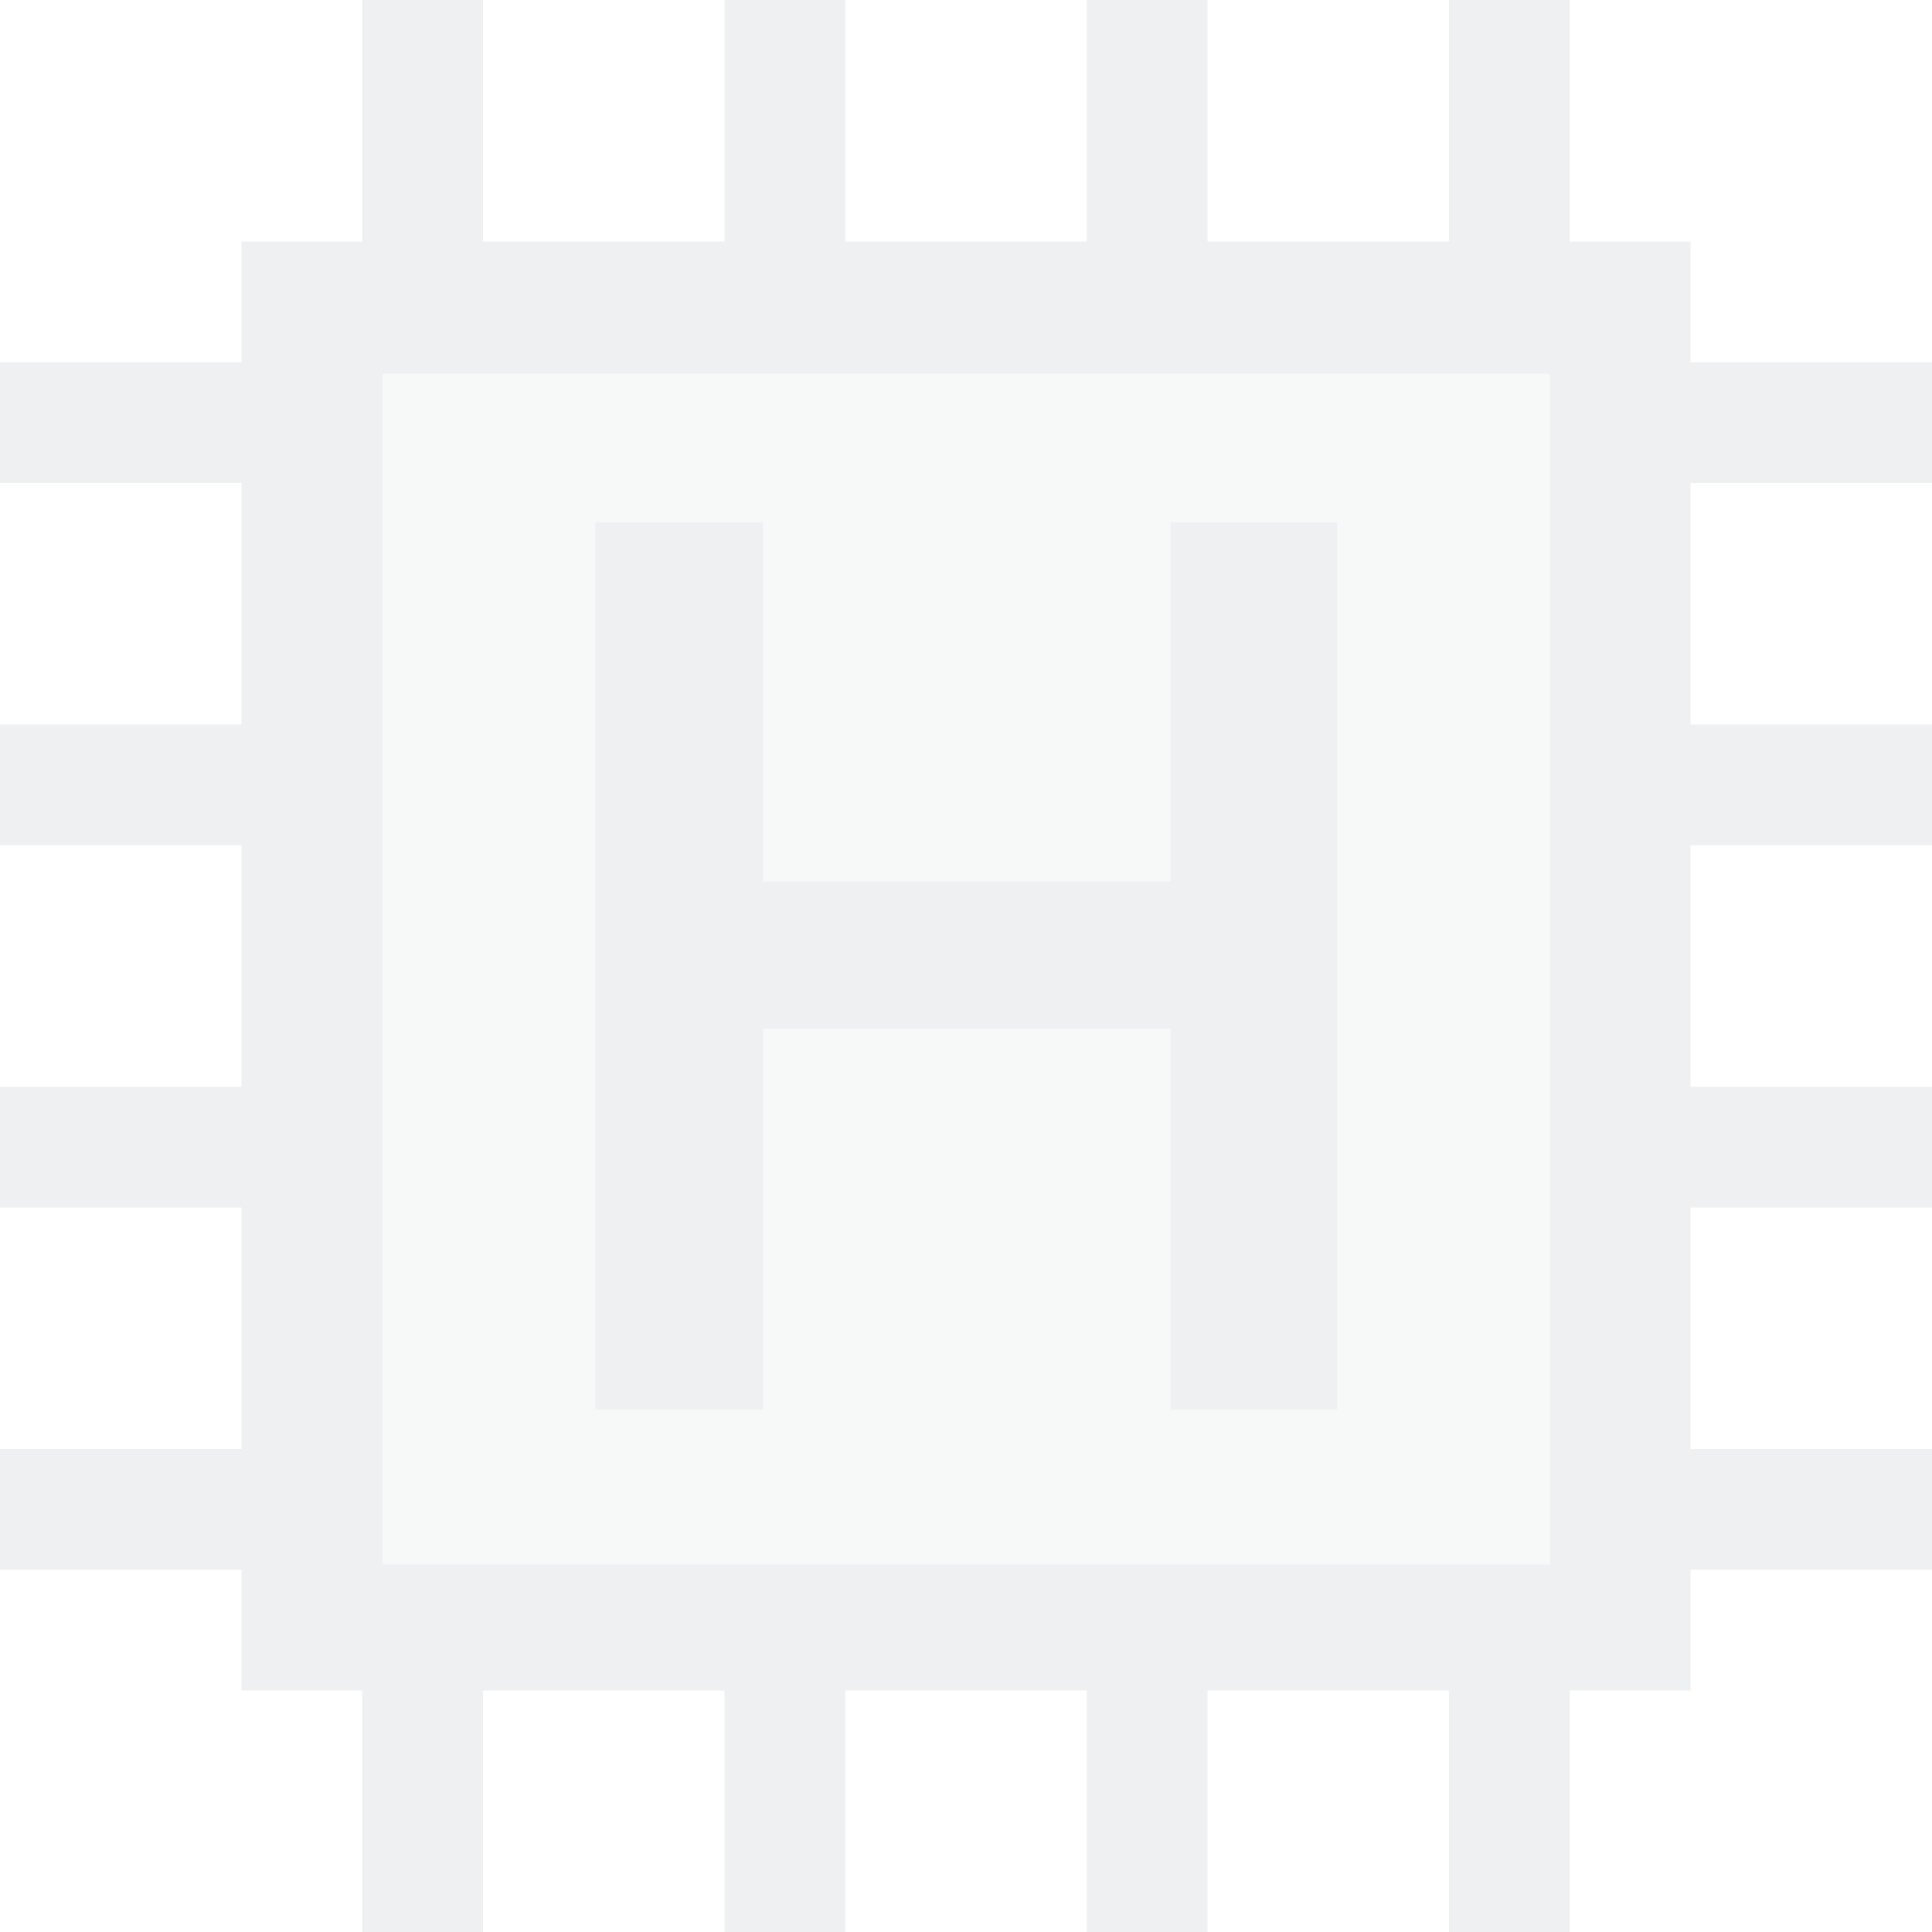
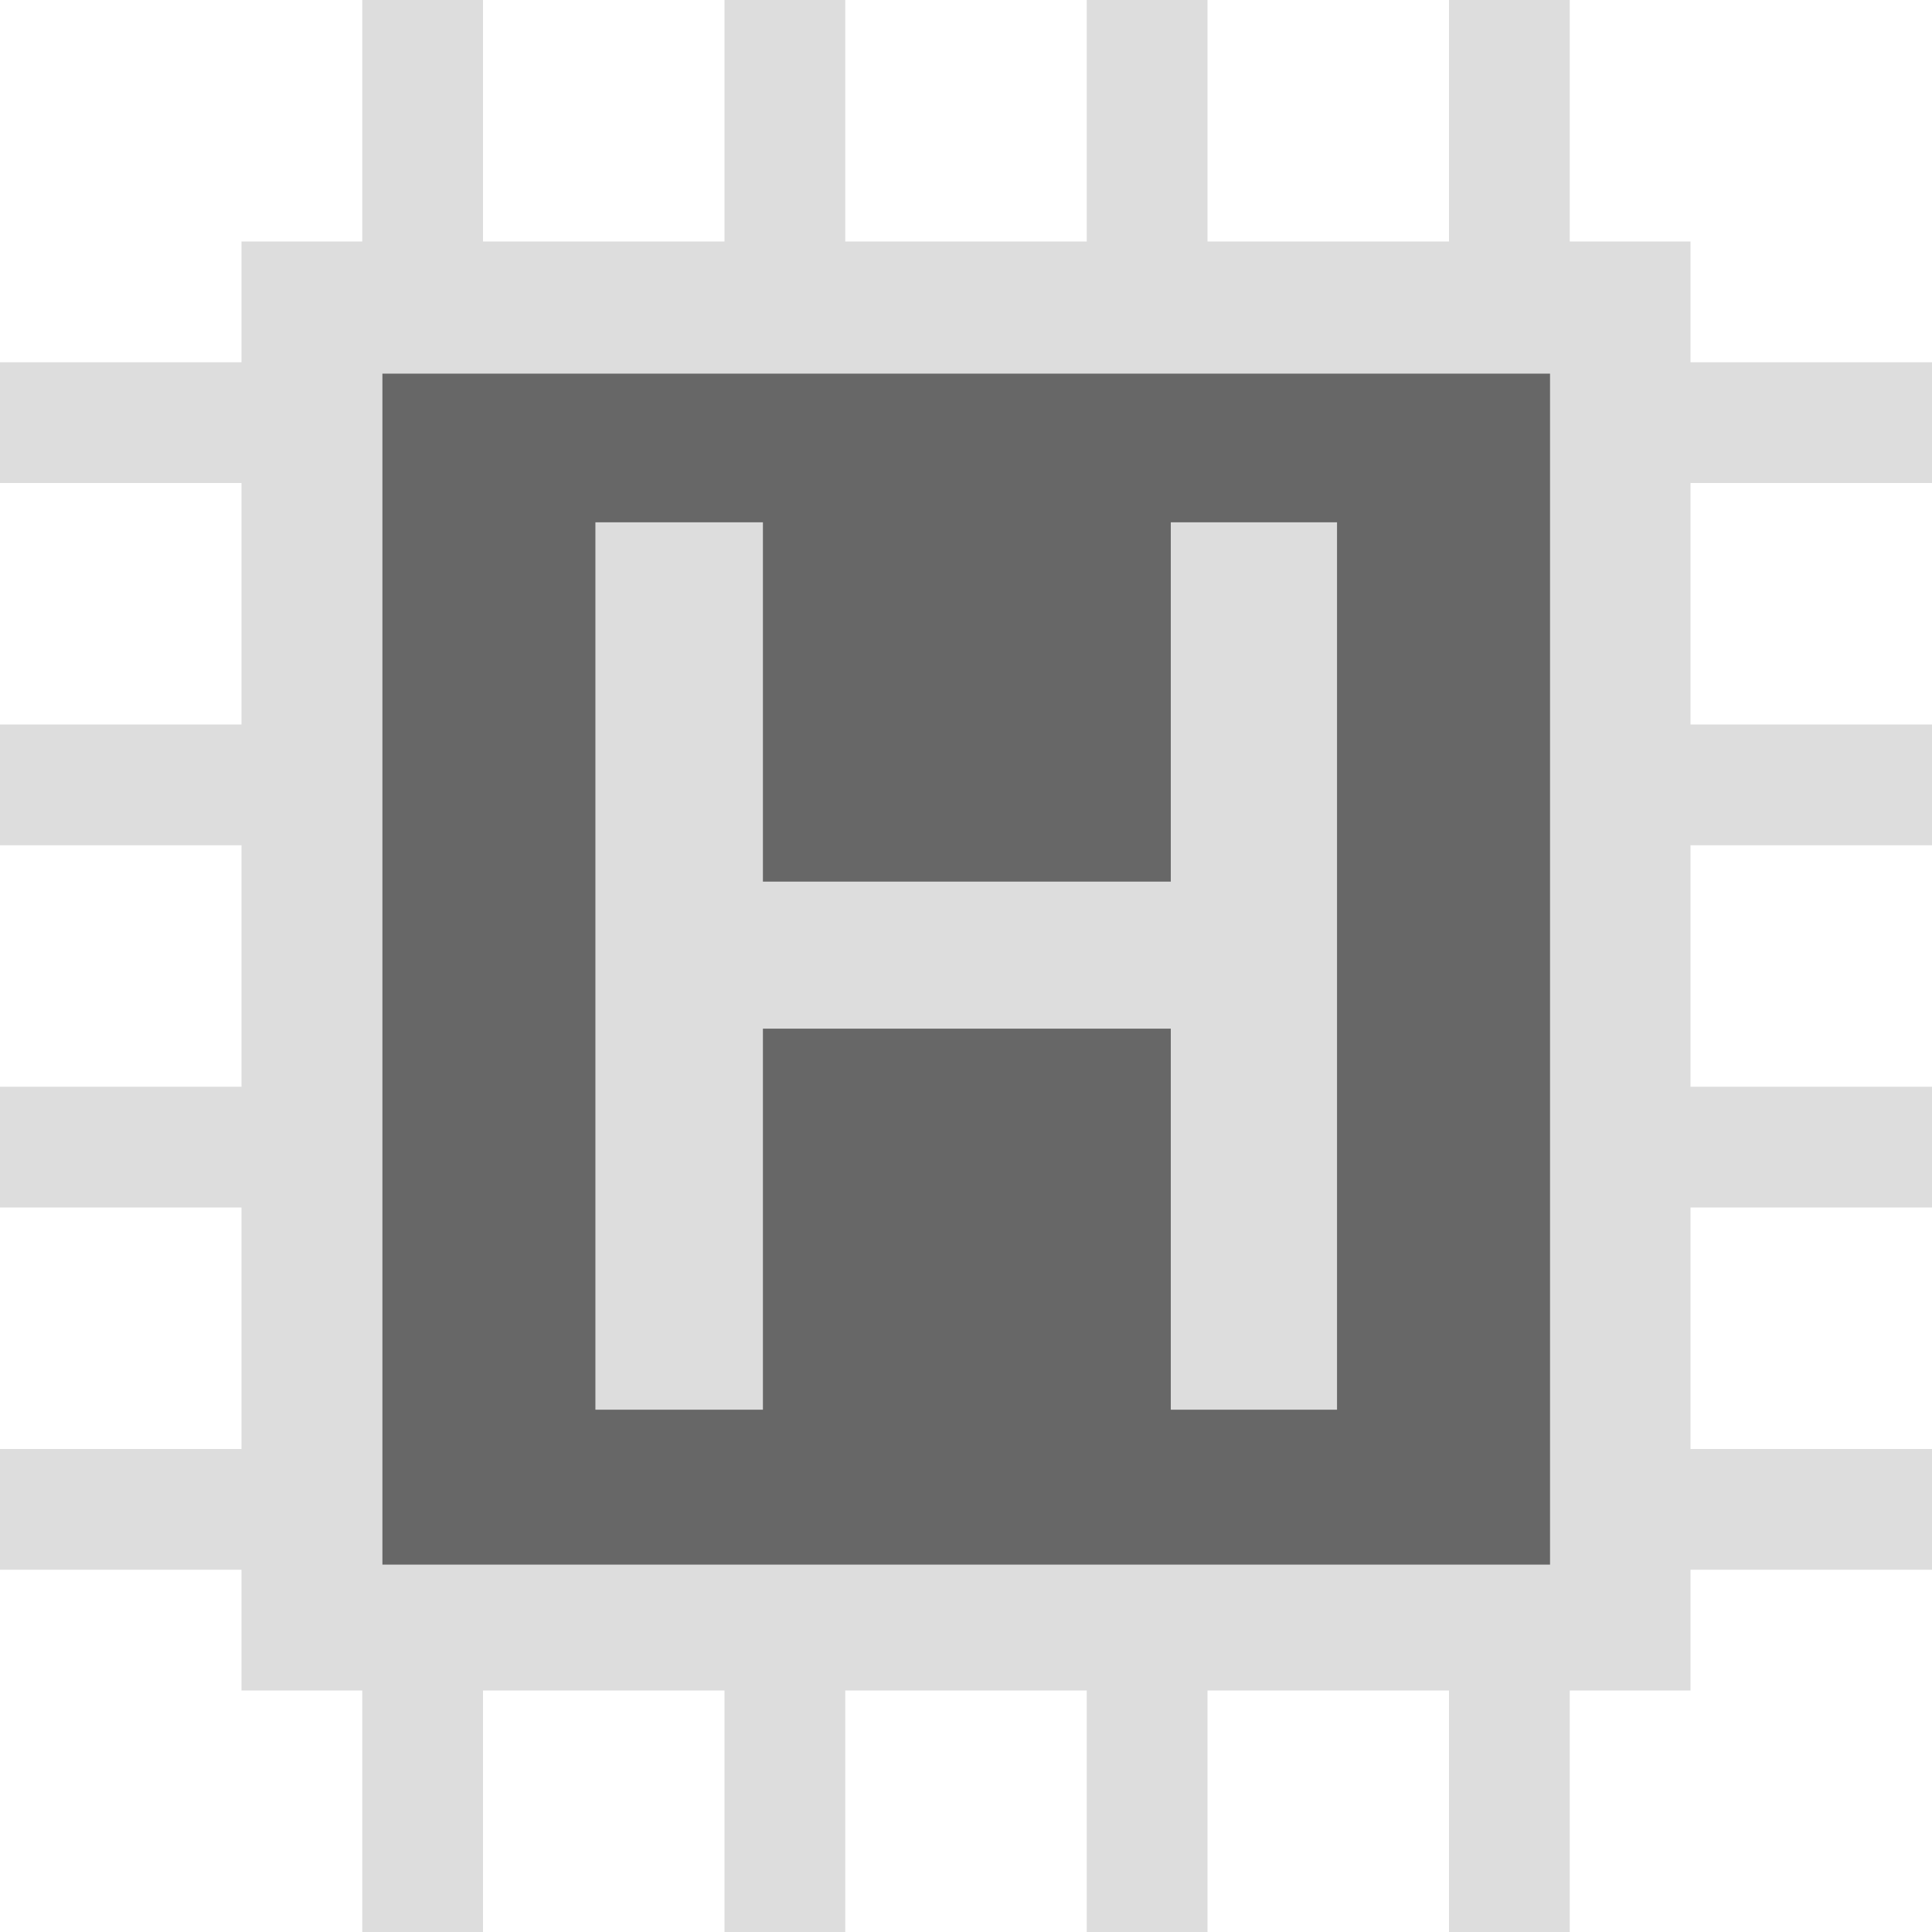
<svg xmlns="http://www.w3.org/2000/svg" style="isolation:isolate" viewBox="0 0 128 128" width="128pt" height="128pt">
  <defs>
    <clipPath id="_clipPath_PEi18NcSTRapiOHsxAbZGxF0QmiFDN1B">
      <rect width="128" height="128" />
    </clipPath>
-     <mask id="_mask_center">
-       <rect height="128" width="128" fill="rgb(255,255,255)" />
-       <rect x="25.336" y="24.754" width="77.358" height="78.905" fill="rgb(127,127,127)" />
-     </mask>
  </defs>
  <g clip-path="url(#_clipPath_PEi18NcSTRapiOHsxAbZGxF0QmiFDN1B)">
    <g>
-       <path d=" M 24 0 L 24 16 L 16 16 L 16 24 L 0 24 L 0 32 L 16 32 L 16 48 L 0 48 L 0 56 L 16 56 L 16 72 L 0 72 L 0 80 L 16 80 L 16 96 L 0 96 L 0 104 L 16 104 L 16 112 L 24 112 L 24 128 L 32 128 L 32 112 L 48 112 L 48 128 L 56 128 L 56 112 L 72 112 L 72 128 L 80 128 L 80 112 L 96 112 L 96 128 L 104 128 L 104 112 L 112 112 L 112 104 L 128 104 L 128 96 L 112 96 L 112 80 L 128 80 L 128 72 L 112 72 L 112 56 L 128 56 L 128 48 L 112 48 L 112 32 L 128 32 L 128 24 L 112 24 L 112 16 L 104 16 L 104 0 L 96 0 L 96 16 L 80 16 L 80 0 L 72 0 L 72 16 L 56 16 L 56 0 L 48 0 L 48 16 L 32 16 L 32 0 L 24 0 Z " fill="rgb(239,240,241)" mask="url(#_mask_center)" />
-       <path d=" M 39.447 93.396 L 50.545 93.396 L 50.545 68.151 L 77.569 68.151 L 77.569 93.396 L 88.581 93.396 L 88.581 34.604 L 77.569 34.604 L 77.569 58.409 L 50.545 58.409 L 50.545 34.604 L 39.447 34.604 L 39.447 93.396 Z " fill="rgb(239,240,241)" />
+       <path d=" M 24 0 L 24 16 L 16 16 L 16 24 L 0 24 L 0 32 L 16 32 L 16 48 L 0 48 L 0 56 L 16 56 L 16 72 L 0 72 L 0 80 L 16 80 L 16 96 L 0 96 L 0 104 L 16 104 L 16 112 L 24 112 L 24 128 L 32 128 L 32 112 L 48 112 L 48 128 L 56 128 L 56 112 L 72 112 L 72 128 L 80 128 L 80 112 L 96 112 L 96 128 L 104 128 L 104 112 L 112 112 L 112 104 L 128 104 L 128 96 L 112 96 L 112 80 L 128 80 L 128 72 L 112 72 L 112 56 L 128 56 L 128 48 L 112 48 L 112 32 L 128 32 L 128 24 L 112 24 L 112 16 L 104 16 L 104 0 L 96 0 L 96 16 L 80 16 L 80 0 L 72 0 L 72 16 L 56 16 L 56 0 L 48 0 L 48 16 L 32 16 L 32 0 L 24 0 Z " fill="rgb(221,221,221)" />
+       <rect x="25.336" y="24.754" width="77.358" height="78.905" transform="matrix(1,0,0,1,0,0)" fill="rgb(103,103,103)" />
+       <path d=" M 39.447 93.396 L 50.545 93.396 L 50.545 68.151 L 77.569 68.151 L 77.569 93.396 L 88.581 93.396 L 88.581 34.604 L 77.569 34.604 L 77.569 58.409 L 50.545 58.409 L 50.545 34.604 L 39.447 34.604 L 39.447 93.396 Z " fill="rgb(221,221,221)" />
    </g>
  </g>
</svg>
